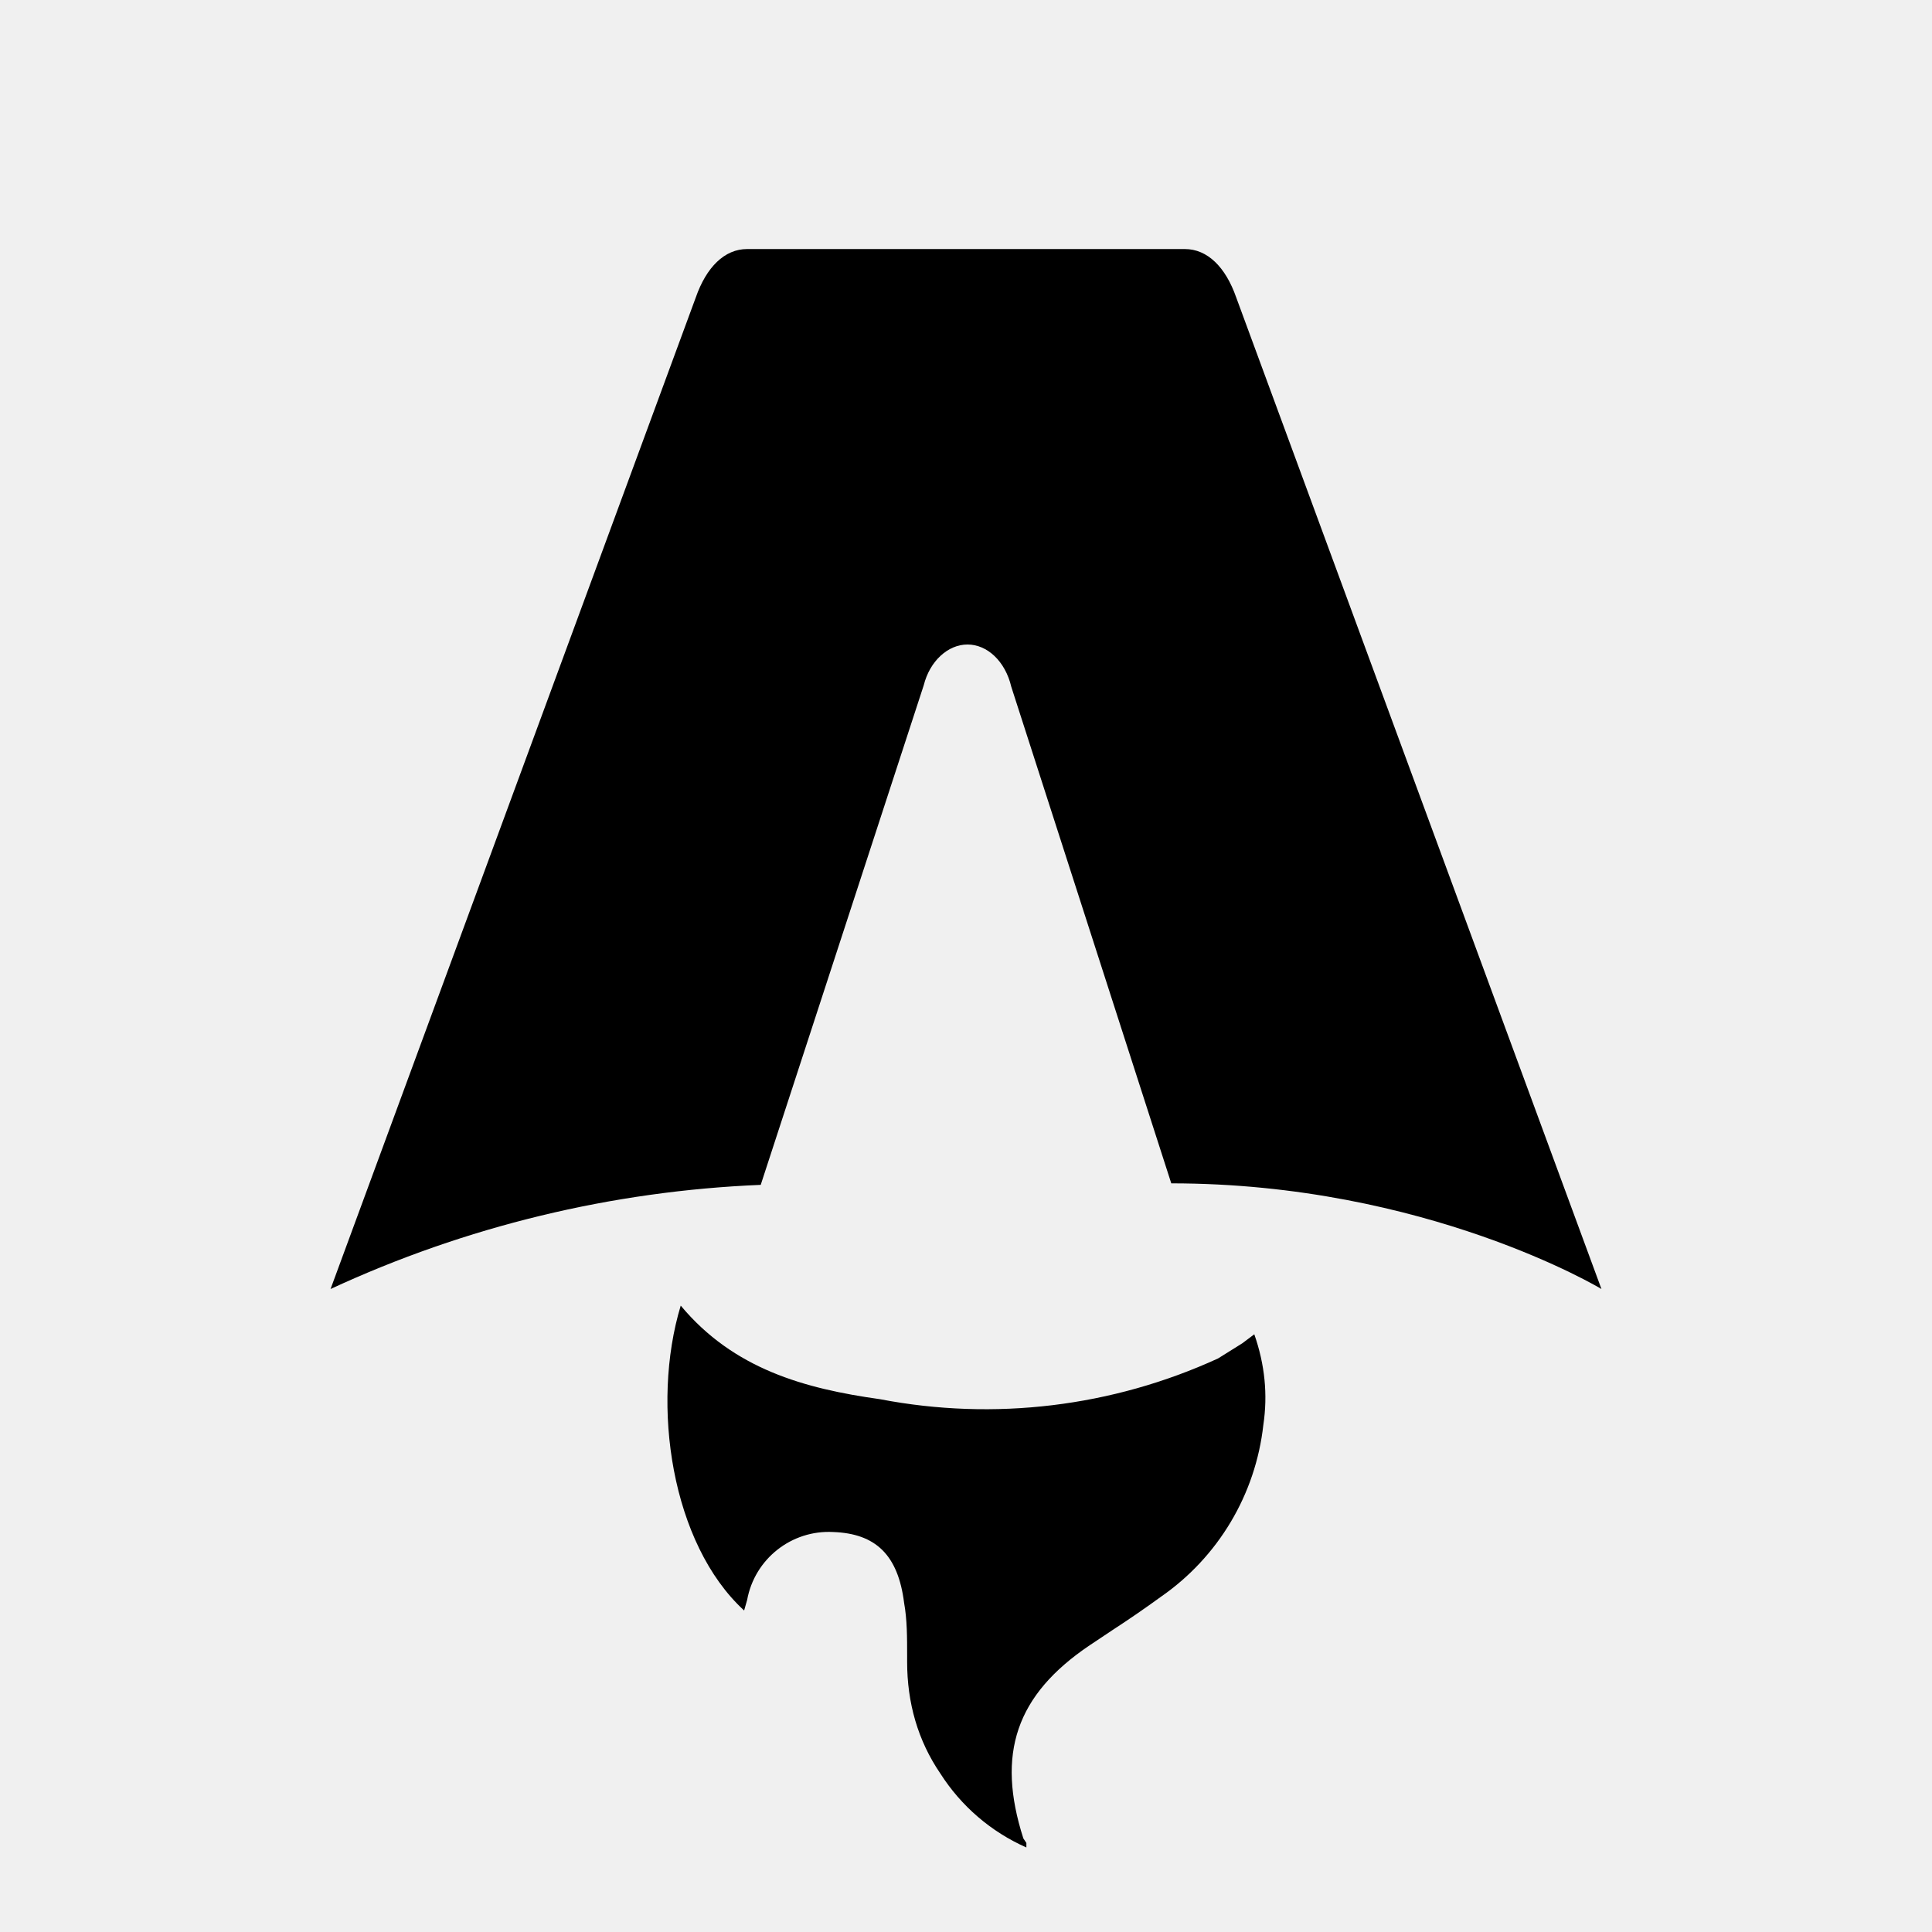
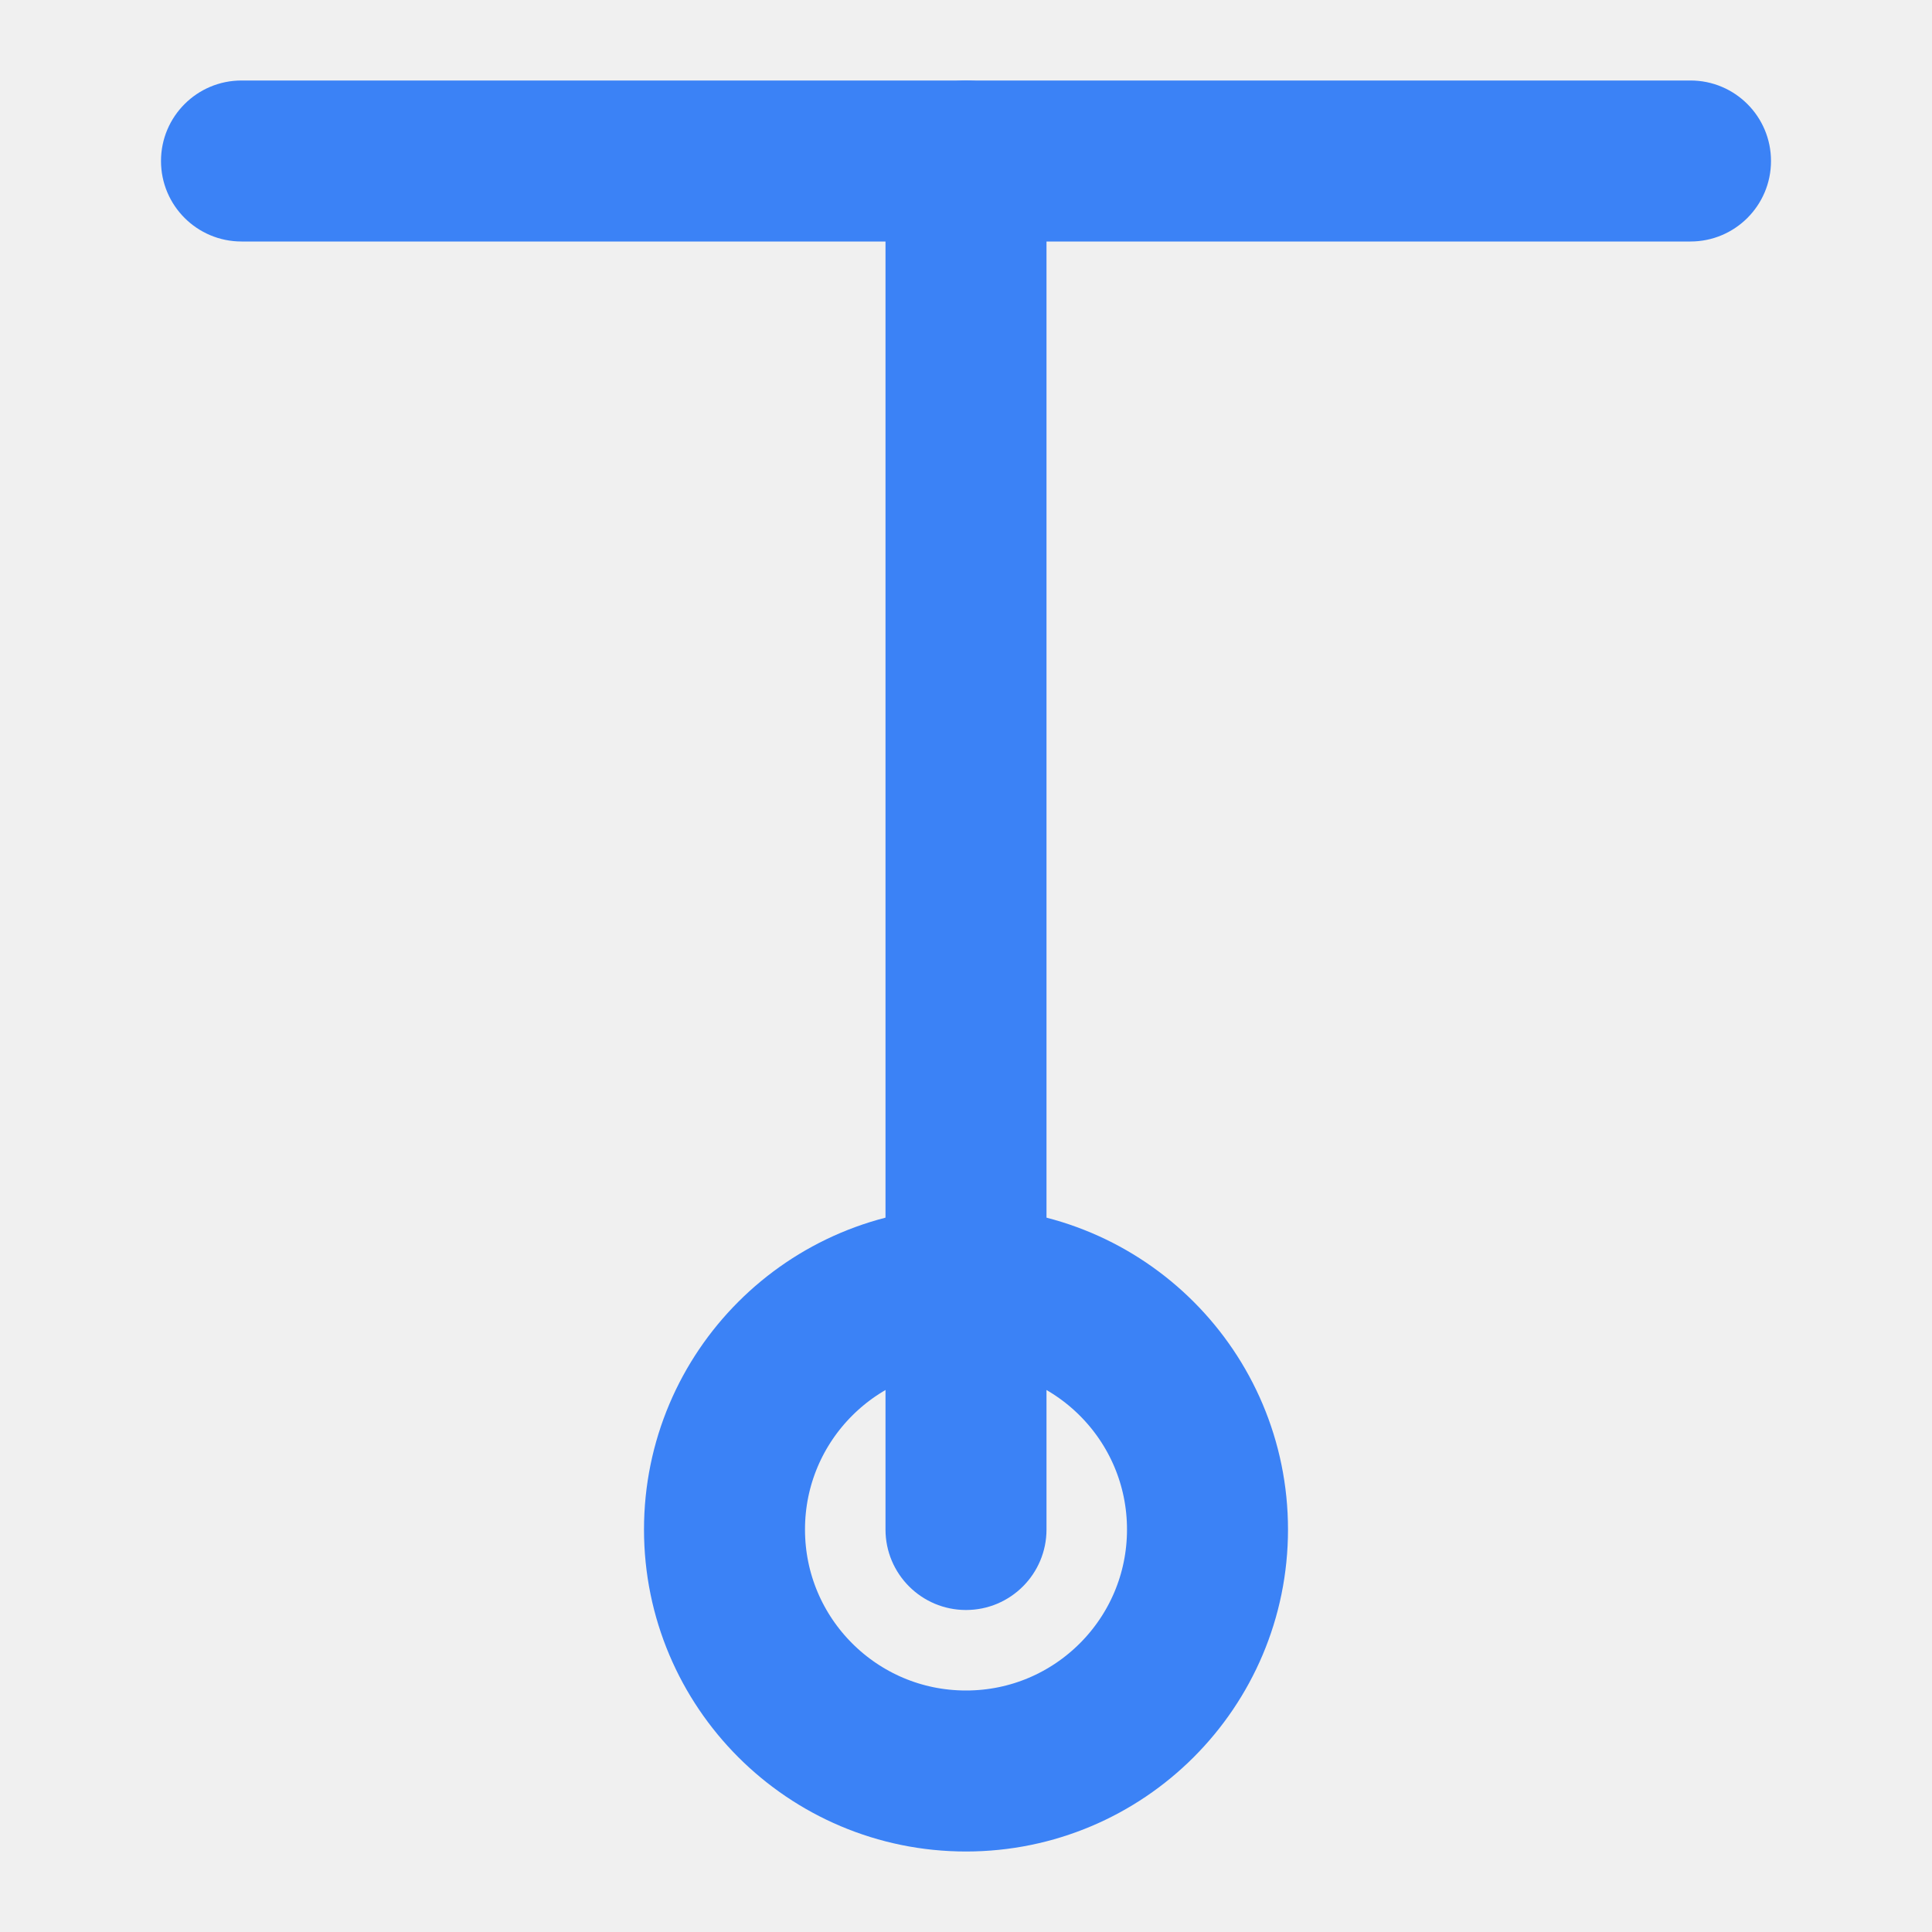
- <svg xmlns="http://www.w3.org/2000/svg" fill="none" viewBox="0 0 128 128">
-   <path d="M50.4 78.5a75.1 75.1 0 0 0-28.5 6.9l24.2-65.7c.7-2 1.9-3.2 3.4-3.2h29c1.5 0 2.7 1.2 3.4 3.2l24.2 65.7s-11.6-7-28.5-7L67 45.5c-.4-1.7-1.6-2.8-2.9-2.8-1.3 0-2.5 1.1-2.9 2.7L50.4 78.5Zm-1.1 28.2Zm-4.2-20.2c-2 6.6-.6 15.8 4.2 20.2a17.5 17.5 0 0 1 .2-.7 5.5 5.5 0 0 1 5.7-4.5c2.8.1 4.3 1.5 4.7 4.7.2 1.1.2 2.3.2 3.5v.4c0 2.7.7 5.2 2.2 7.4a13 13 0 0 0 5.7 4.9v-.3l-.2-.3c-1.8-5.6-.5-9.5 4.4-12.8l1.5-1a73 73 0 0 0 3.2-2.2 16 16 0 0 0 6.8-11.4c.3-2 .1-4-.6-6l-.8.6-1.6 1a37 37 0 0 1-22.4 2.7c-5-.7-9.7-2-13.2-6.2Z" />
-   <style>
-         path { fill: #000; }
-         @media (prefers-color-scheme: dark) {
-             path { fill: #FFF; }
-         }
-     </style>
+ <svg xmlns="http://www.w3.org/2000/svg" width="48" height="48" viewBox="-4 -2 48 48">
+   <rect x="0" y="0" width="40" height="4" rx="2" fill="#3b82f6" />
+   <rect x="18" y="0" width="4" height="38" rx="2" fill="#3b82f6" />
+   <circle cx="20" cy="36" r="6" fill="none" stroke="#3b82f6" stroke-width="4" />
</svg>
